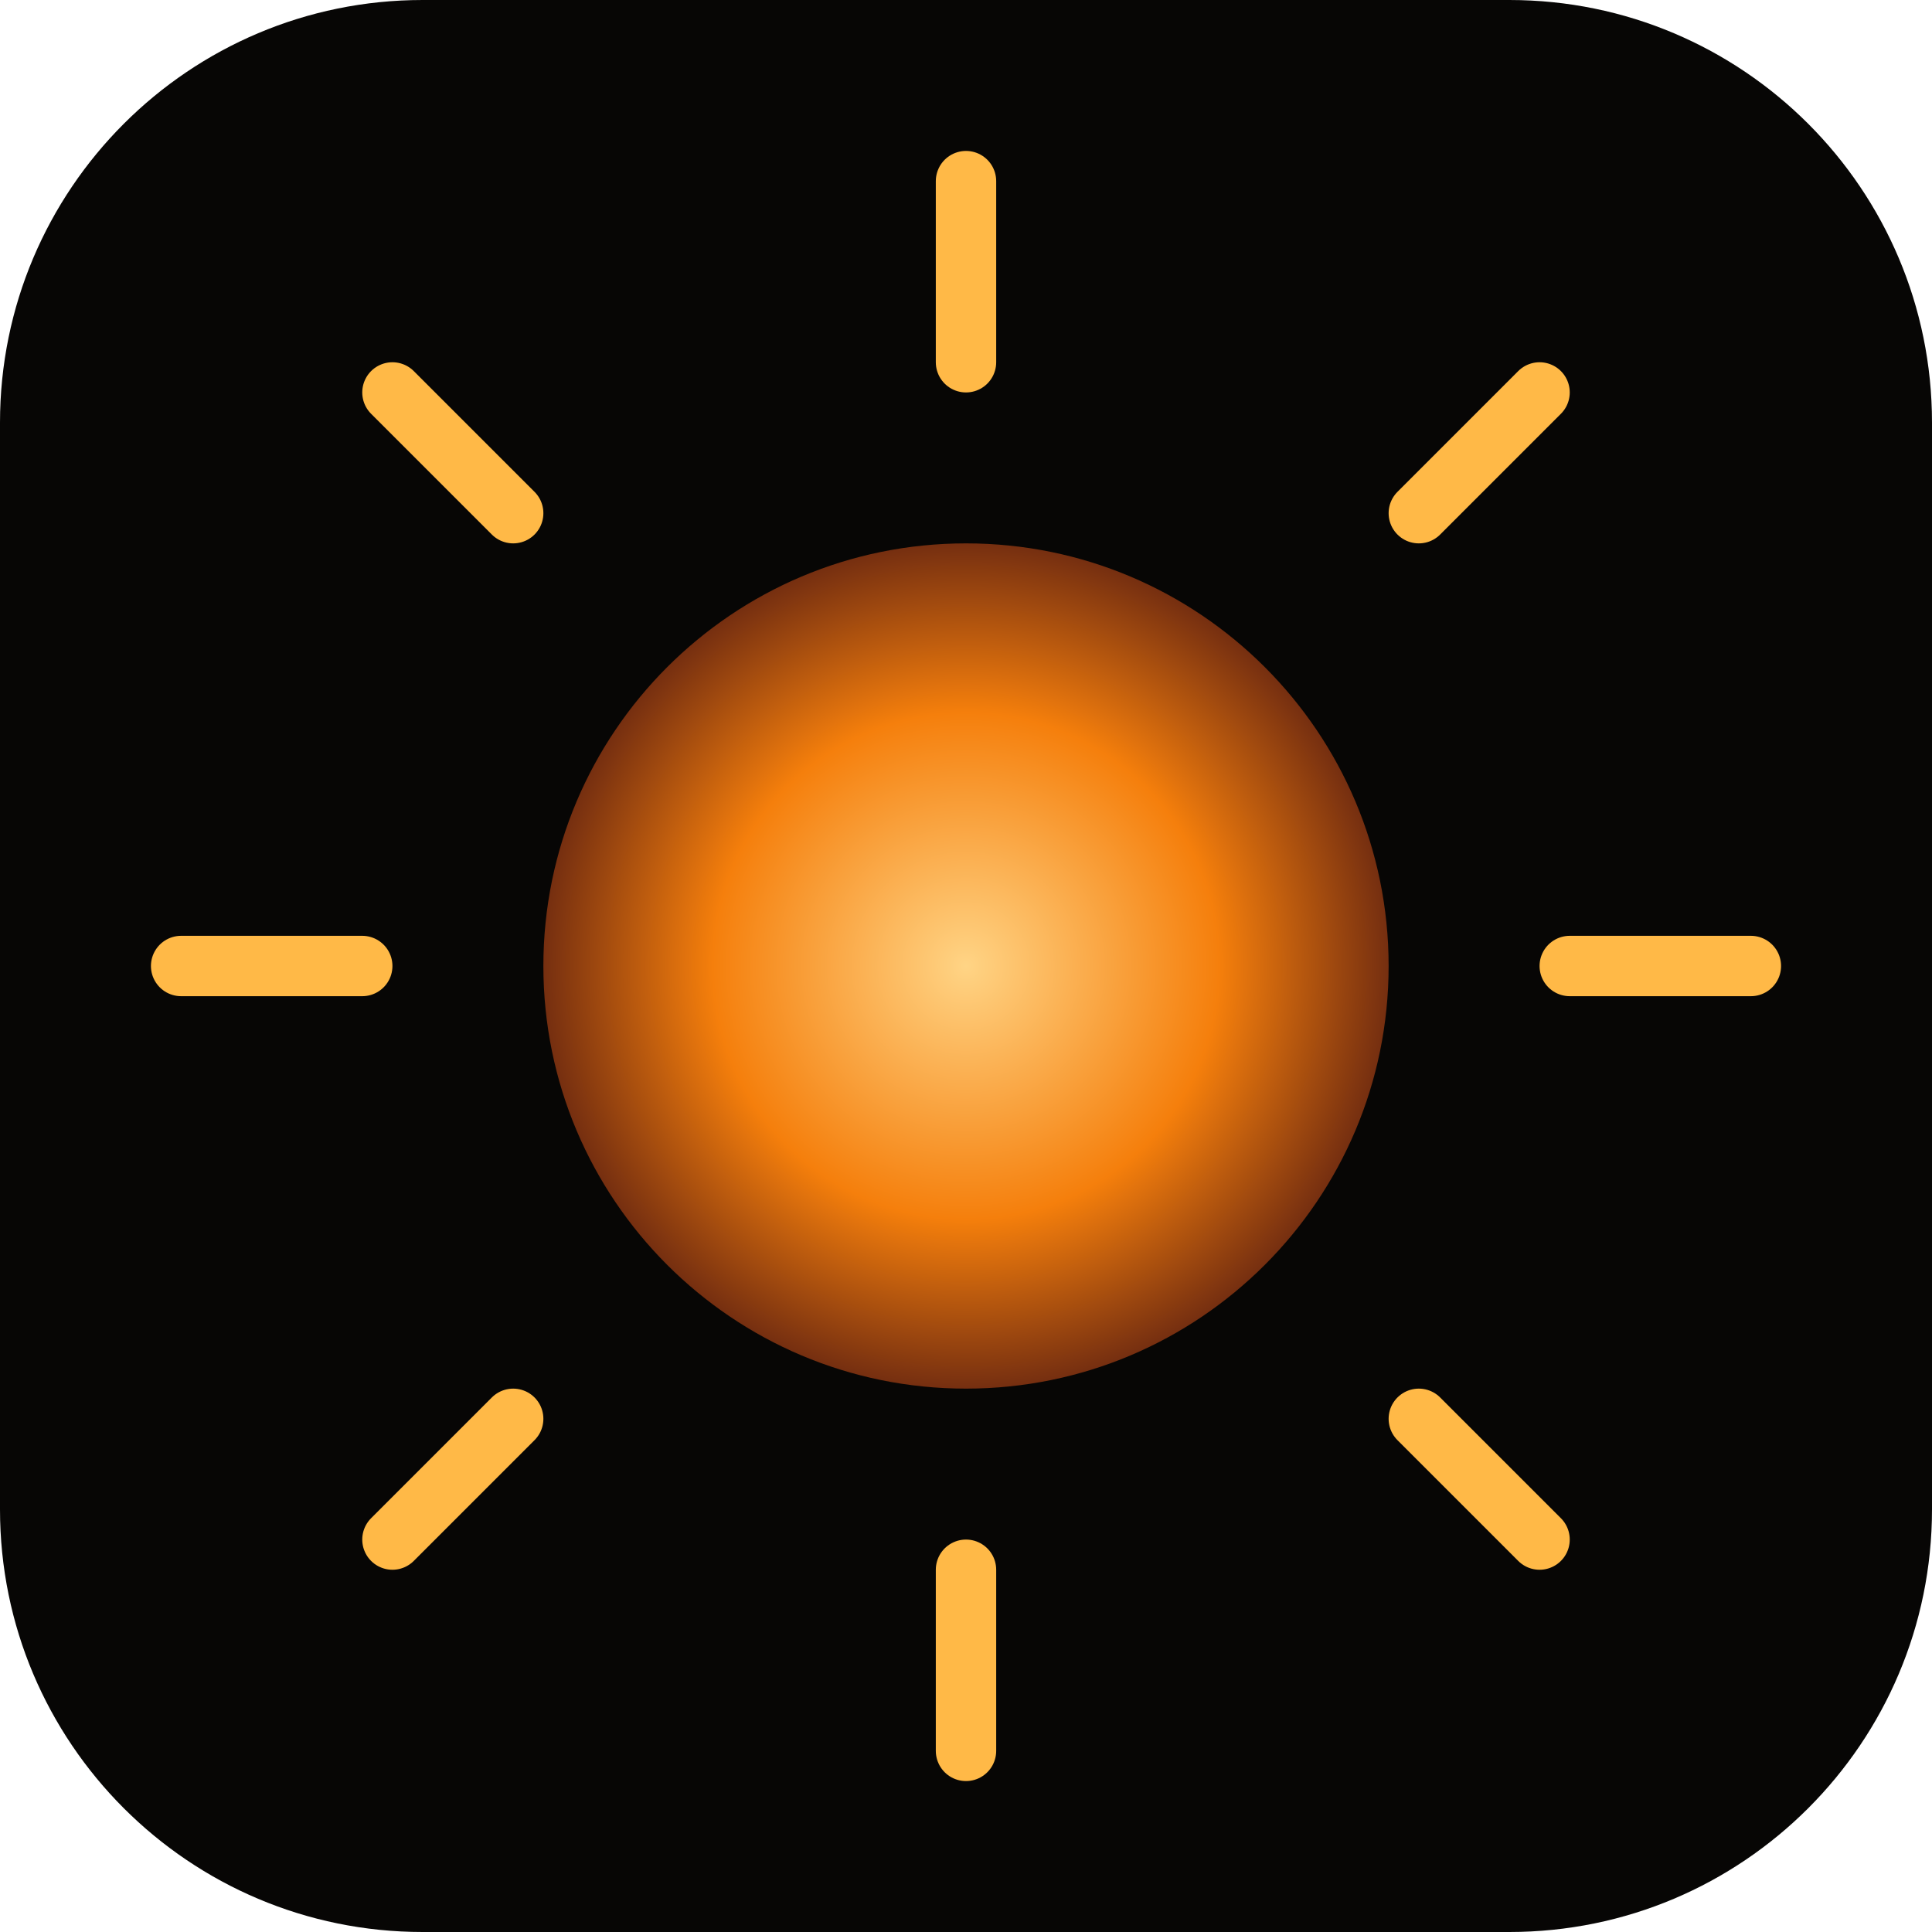
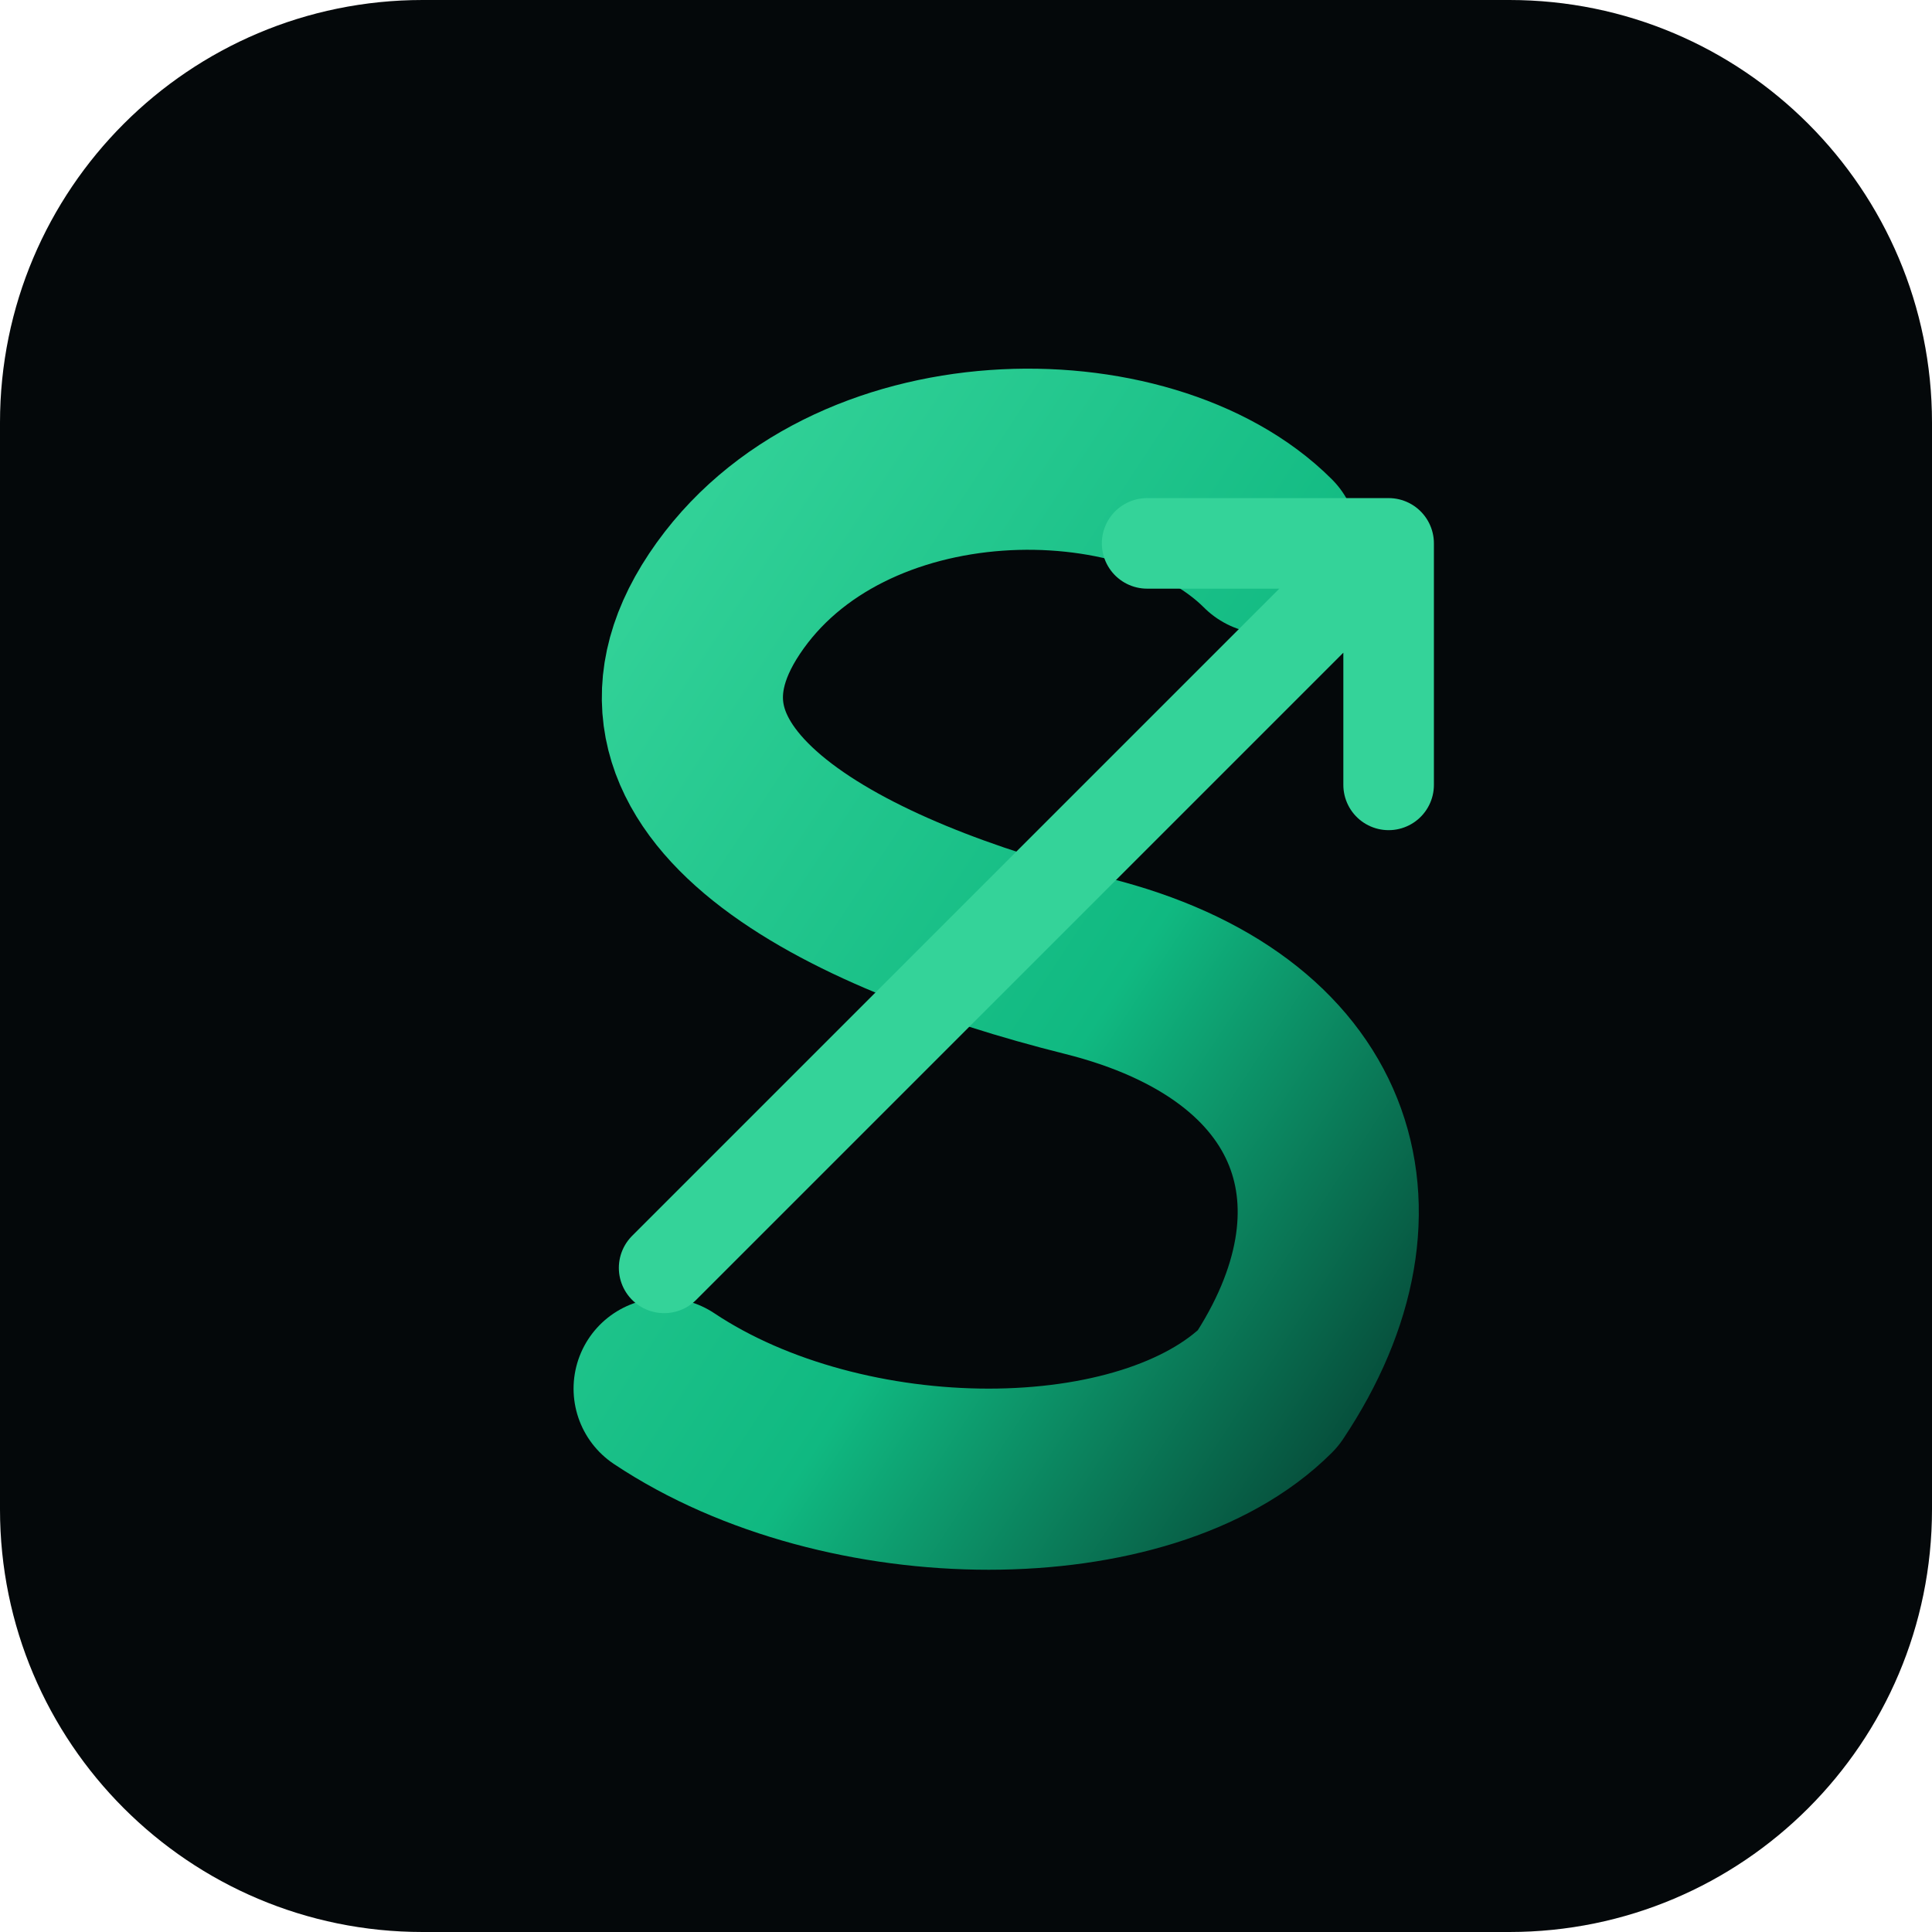
<svg xmlns="http://www.w3.org/2000/svg" viewBox="0 0 64 64">
  <defs>
-     <radialGradient id="g" cx="50%" cy="50%" r="50%">
-       <stop offset="0%" stop-color="#ffd485" />
-       <stop offset="60%" stop-color="#f57f0c" />
-       <stop offset="100%" stop-color="#762f10" />
-     </radialGradient>
+     <linearGradient id="g" x1="0%" y1="0%" x2="100%" y2="100%">
+       <stop offset="0%" stop-color="#34d399" />
+       <stop offset="60%" stop-color="#10b981" />
+       <stop offset="100%" stop-color="#064e3b" />
+     </linearGradient>
  </defs>
-   <rect width="64" height="64" rx="14" fill="#070605" />
-   <circle cx="32" cy="32" r="14" fill="url(#g)" />
-   <g stroke="#ffb947" stroke-width="2" stroke-linecap="round">
-     <line x1="32" y1="6" x2="32" y2="12" />
-     <line x1="32" y1="52" x2="32" y2="58" />
-     <line x1="6" y1="32" x2="12" y2="32" />
-     <line x1="52" y1="32" x2="58" y2="32" />
-     <line x1="13" y1="13" x2="17" y2="17" />
-     <line x1="47" y1="47" x2="51" y2="51" />
-     <line x1="51" y1="13" x2="47" y2="17" />
-     <line x1="17" y1="47" x2="13" y2="51" />
-   </g>
+   <rect width="64" height="64" rx="14" fill="#04080a" />
+   <path d="M42 18 C 38 14, 28 14, 24 20 C 20 26, 28 30, 36 32 C 44 34, 46 40, 42 46 C 38 50, 28 50, 22 46" fill="none" stroke="url(#g)" stroke-width="6" stroke-linecap="round" stroke-linejoin="round" />
+   <path d="M22 42 L 46 18 M 38 18 L 46 18 L 46 26" fill="none" stroke="#34d399" stroke-width="3" stroke-linecap="round" stroke-linejoin="round" />
</svg>
